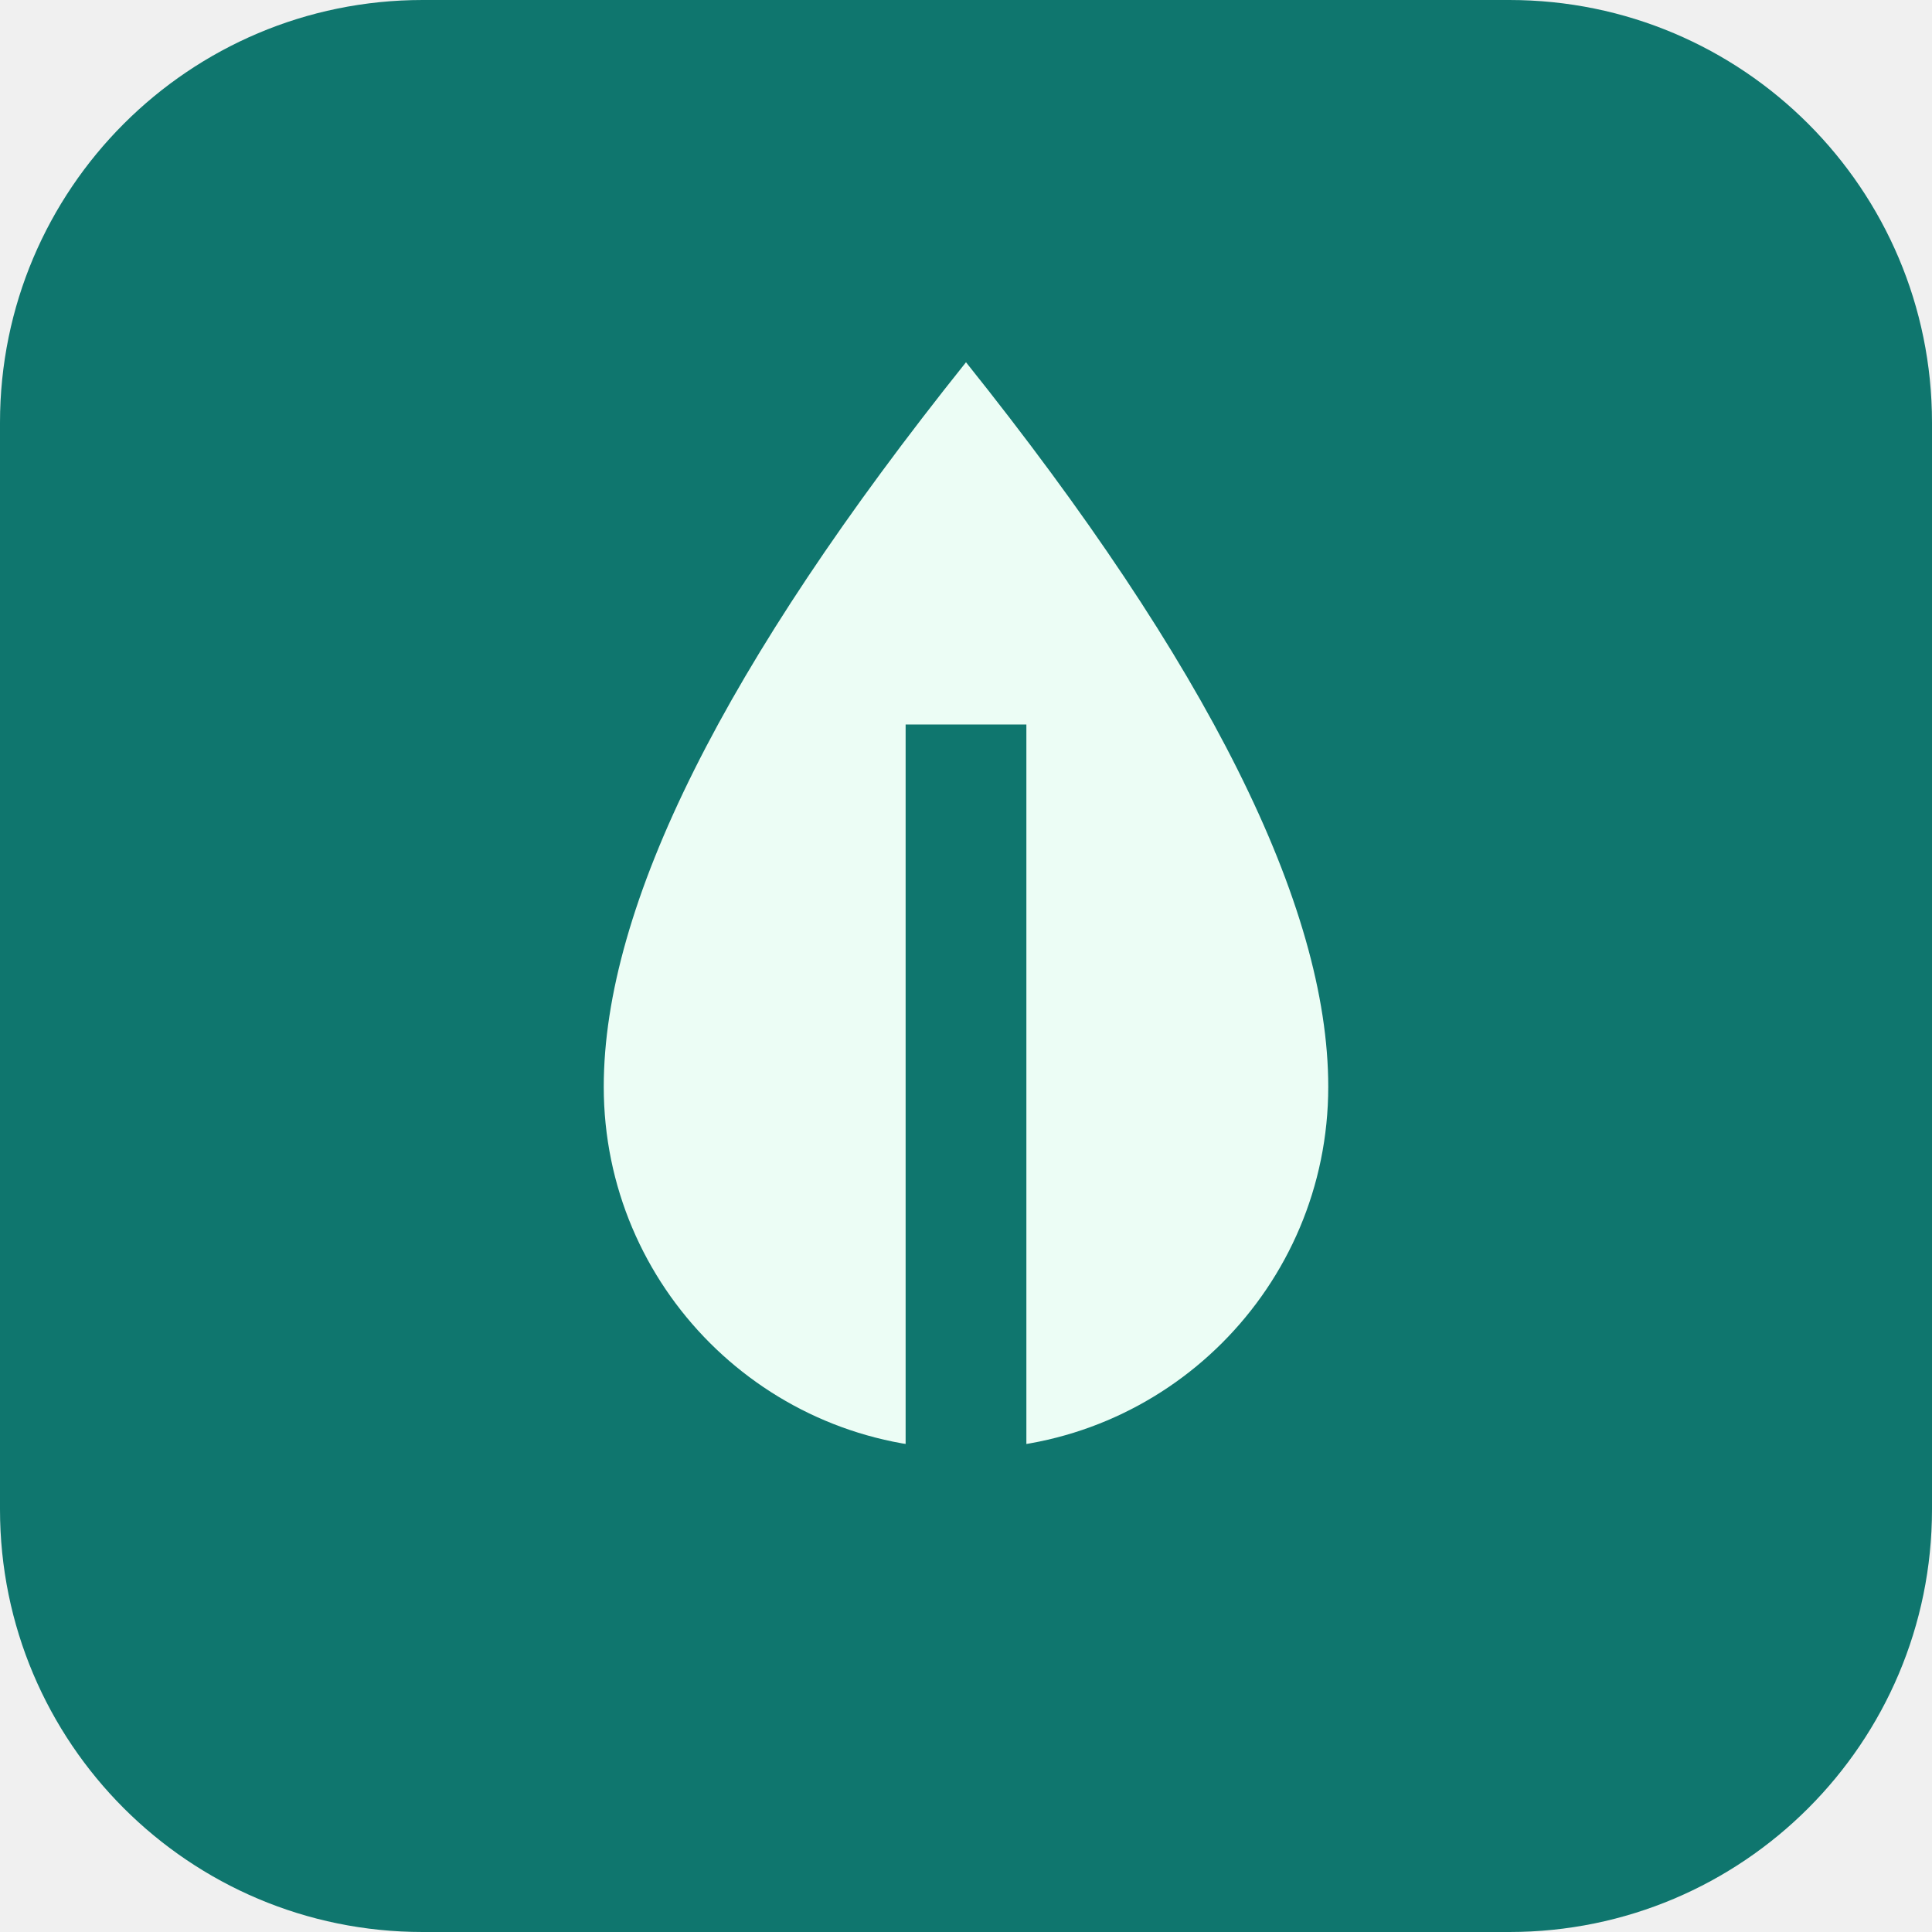
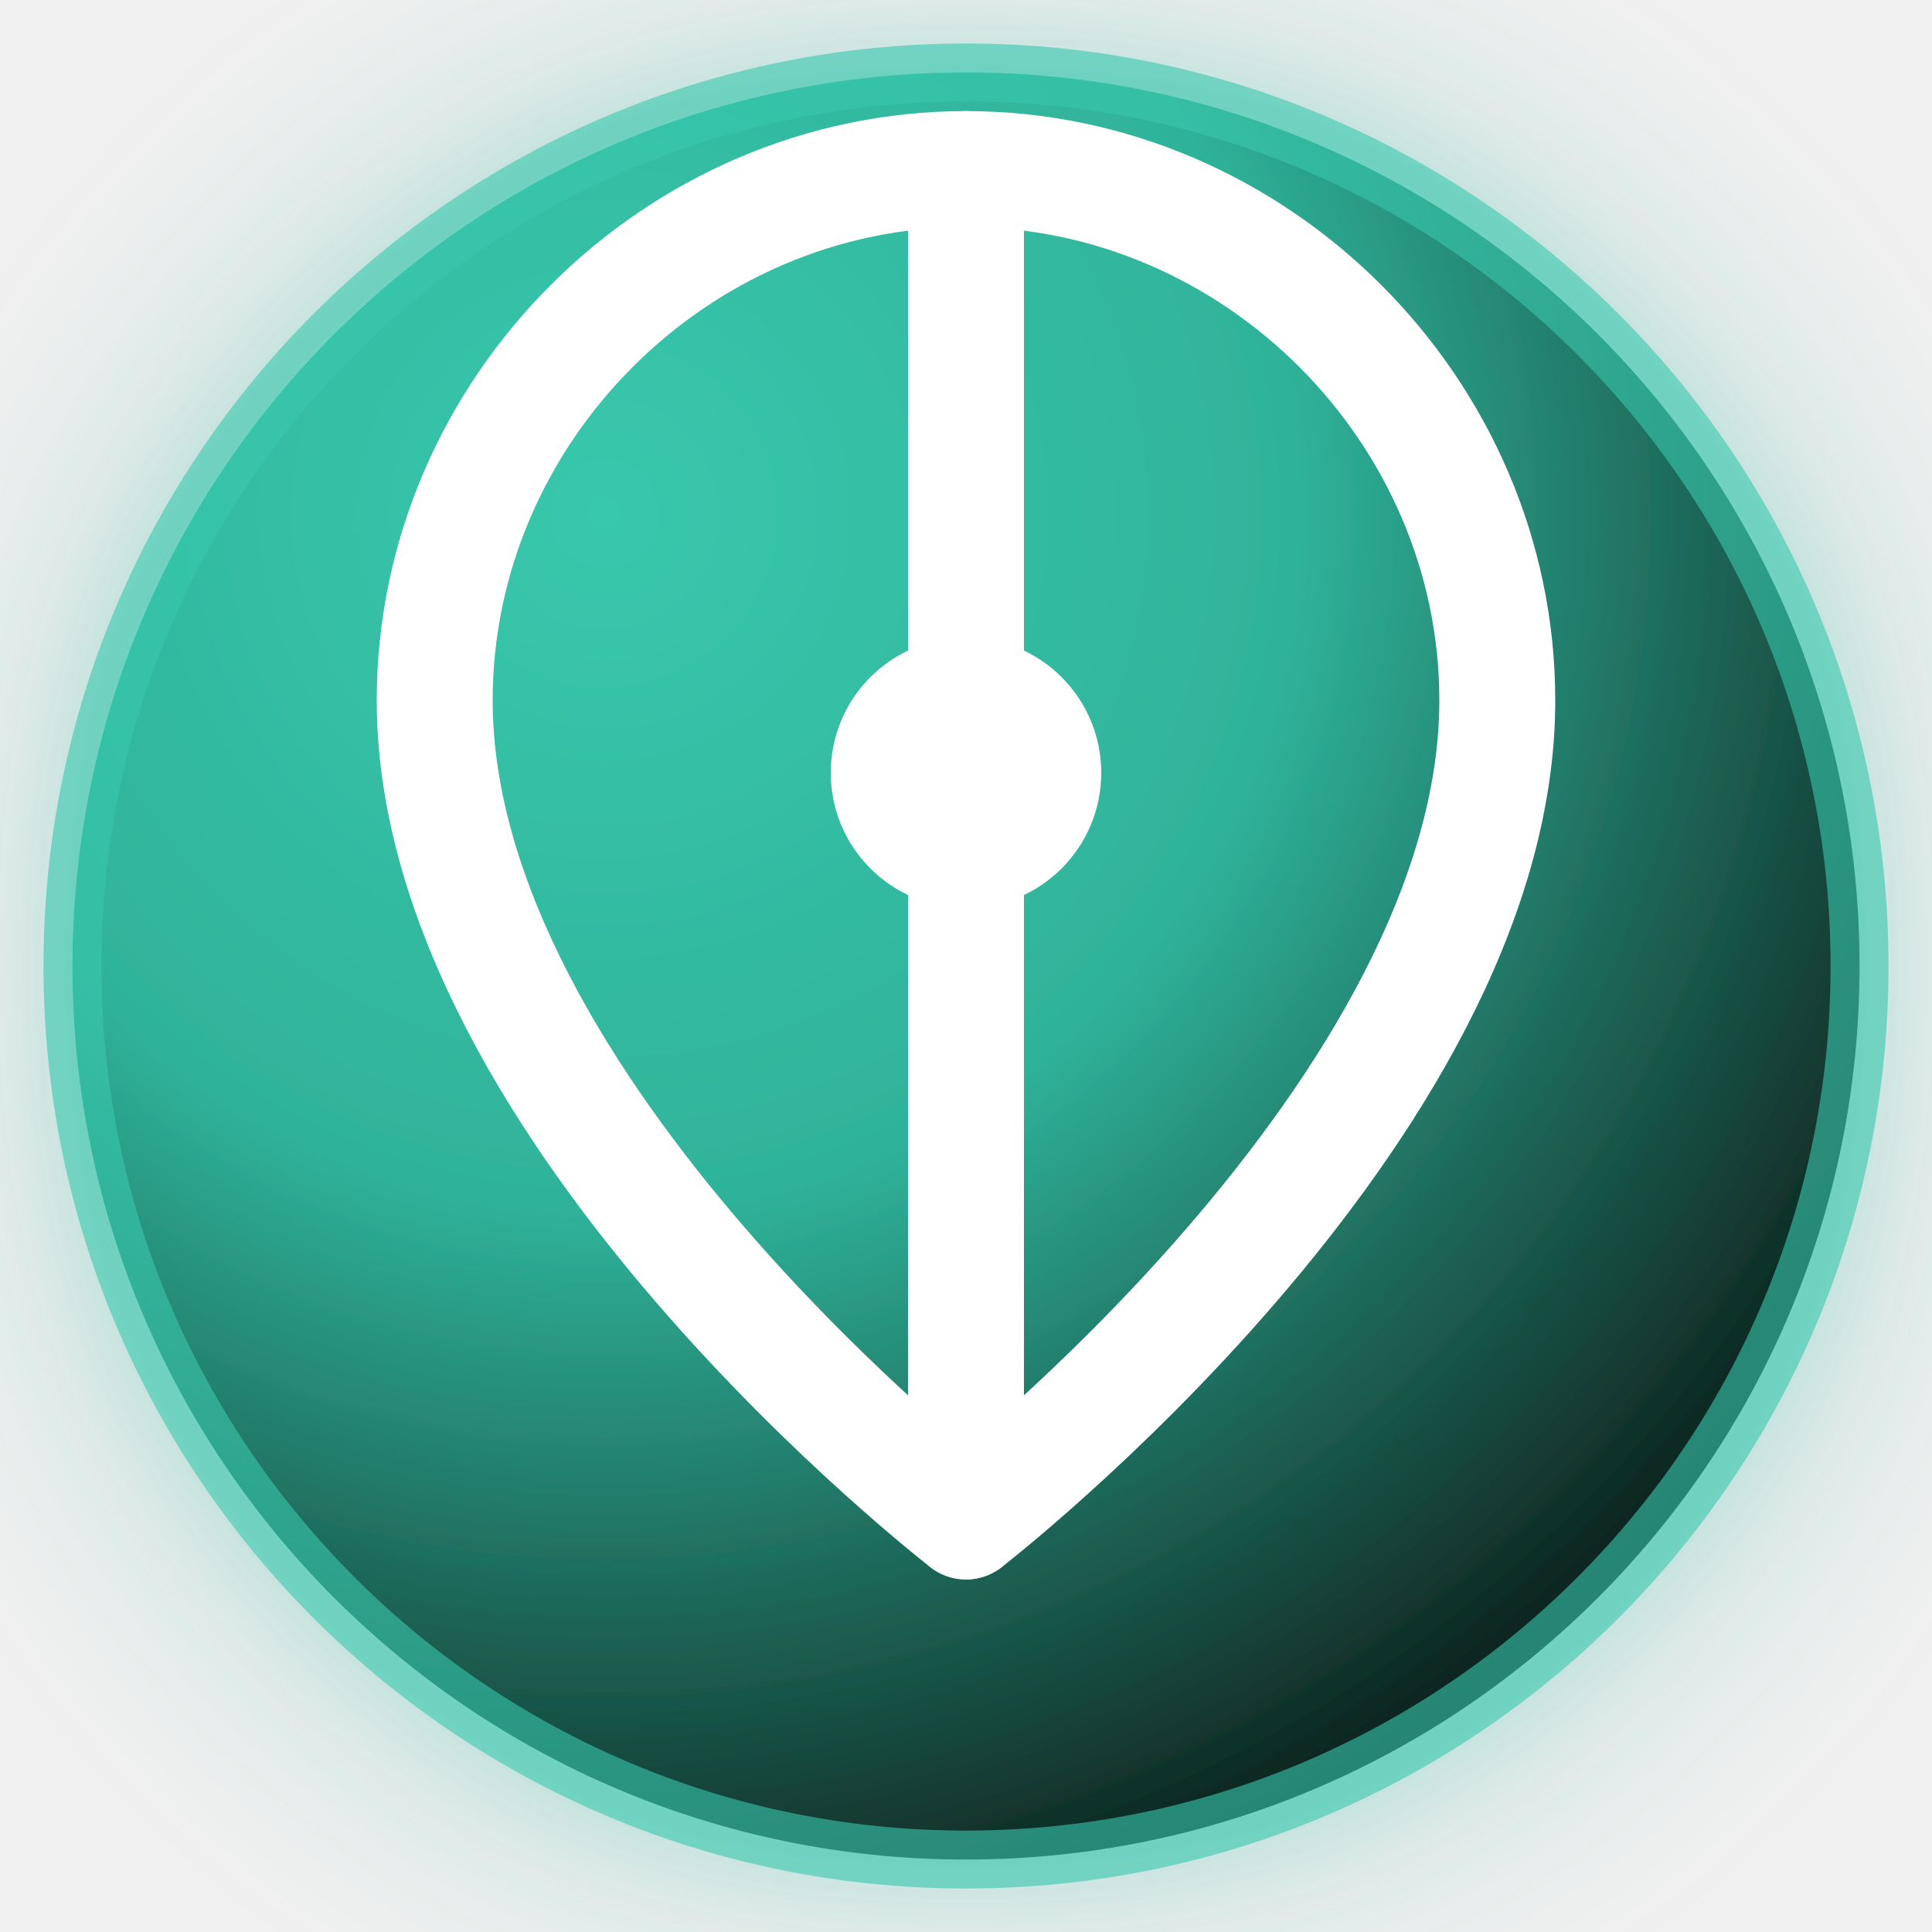
- <svg xmlns="http://www.w3.org/2000/svg" viewBox="0 0 32 32">
-   <rect width="32" height="32" rx="7" fill="#0f766e" />
-   <path d="M16 6c-4 5-6 9-6 12a6 6 0 0 0 12 0c0-3-2-7-6-12z" fill="#ecfdf5" />
-   <path d="M16 12v14" stroke="#0f766e" stroke-width="2" />
+ <svg xmlns="http://www.w3.org/2000/svg" viewBox="0 0 40 40" fill="none">
+   <defs>
+     <radialGradient id="bgGrad" cx="30%" cy="25%" r="85%">
+       <stop offset="0%" stop-color="#39C8AD" />
+       <stop offset="45%" stop-color="#2FB39A" />
+       <stop offset="100%" stop-color="#0A1410" />
+     </radialGradient>
+     <filter id="glow" x="-20%" y="-20%" width="140%" height="140%">
+       <feDropShadow dx="0" dy="0" stdDeviation="2.5" flood-color="#2FB39A" flood-opacity="0.45" />
+     </filter>
+   </defs>
+   <circle cx="20" cy="20" r="18.5" fill="url(#bgGrad)" stroke="#39C8AD" stroke-width="1.2" stroke-opacity="0.6" filter="url(#glow)" />
+   <path d="M20 31.5C20 31.5 9 23 9 14.5C9 8.5 14 3.5 20 3.5C26 3.5 31 8.5 31 14.5C31 23 20 31.5 20 31.5Z" stroke="#FFFFFF" stroke-width="2.4" stroke-linecap="round" stroke-linejoin="round" fill="none" />
+   <path d="M20 3.5V31.5" stroke="#FFFFFF" stroke-width="2.4" stroke-linecap="round" />
+   <circle cx="20" cy="16" r="2.8" fill="#FFFFFF" />
</svg>
